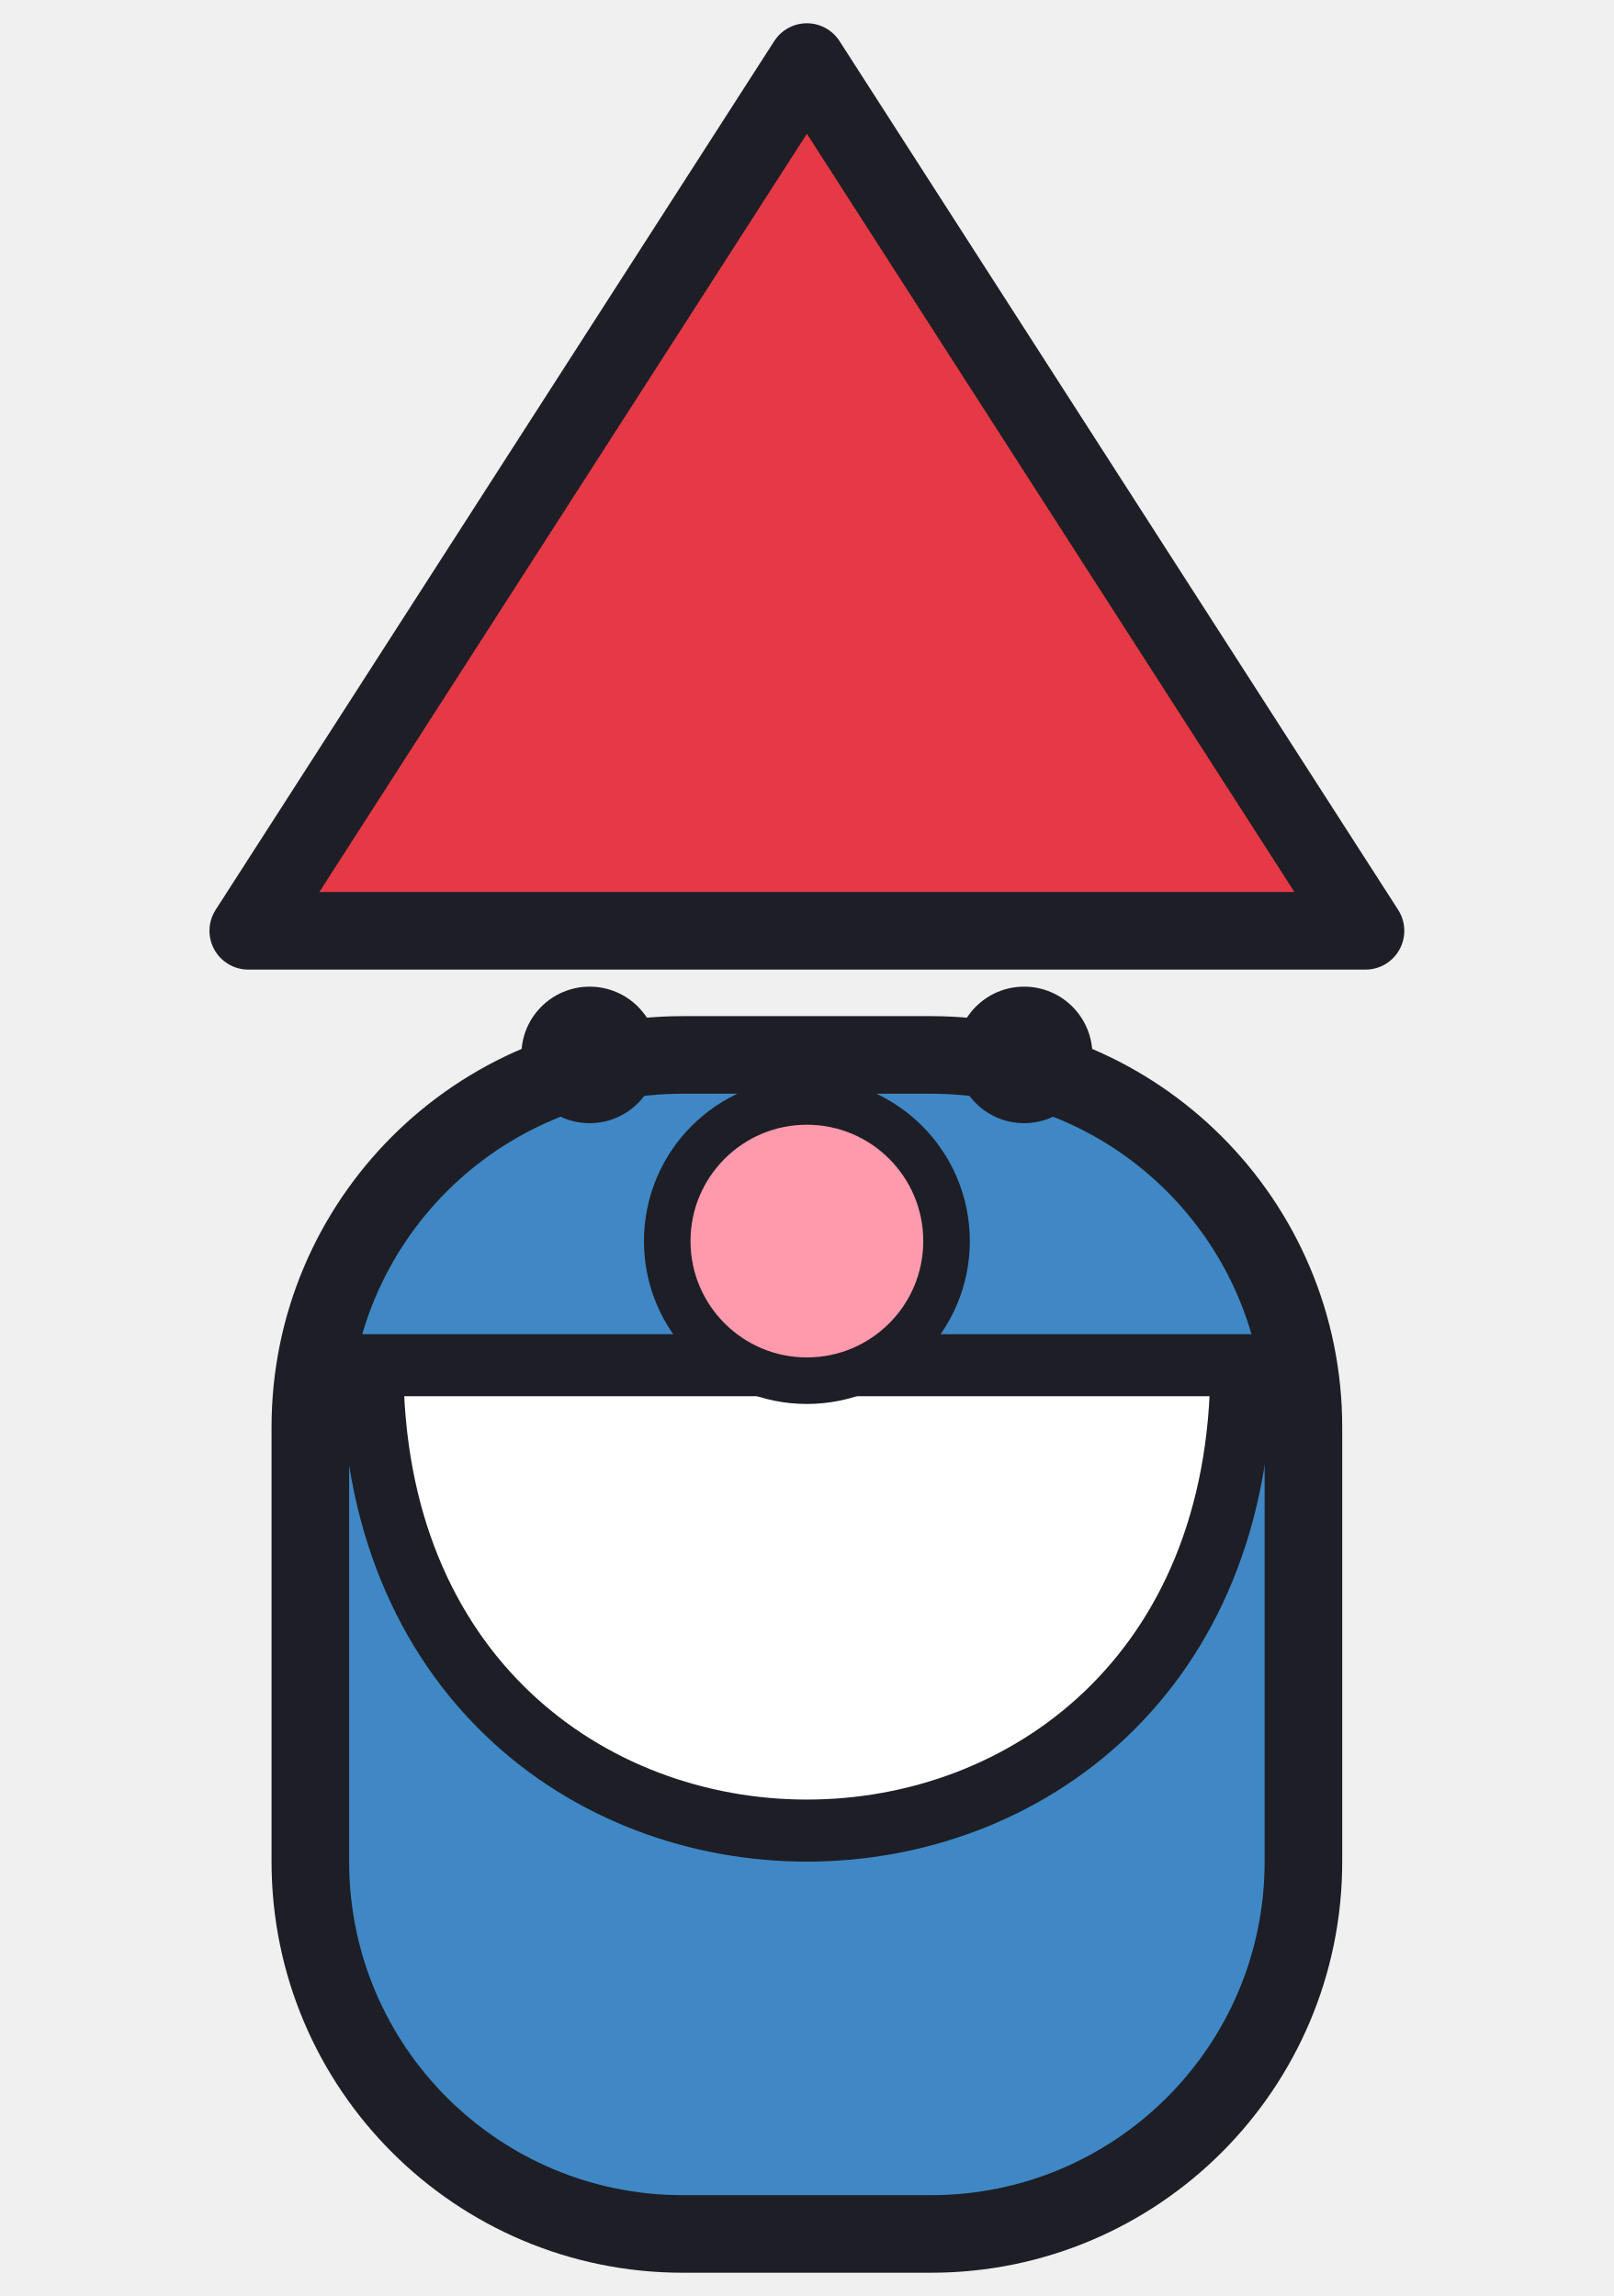
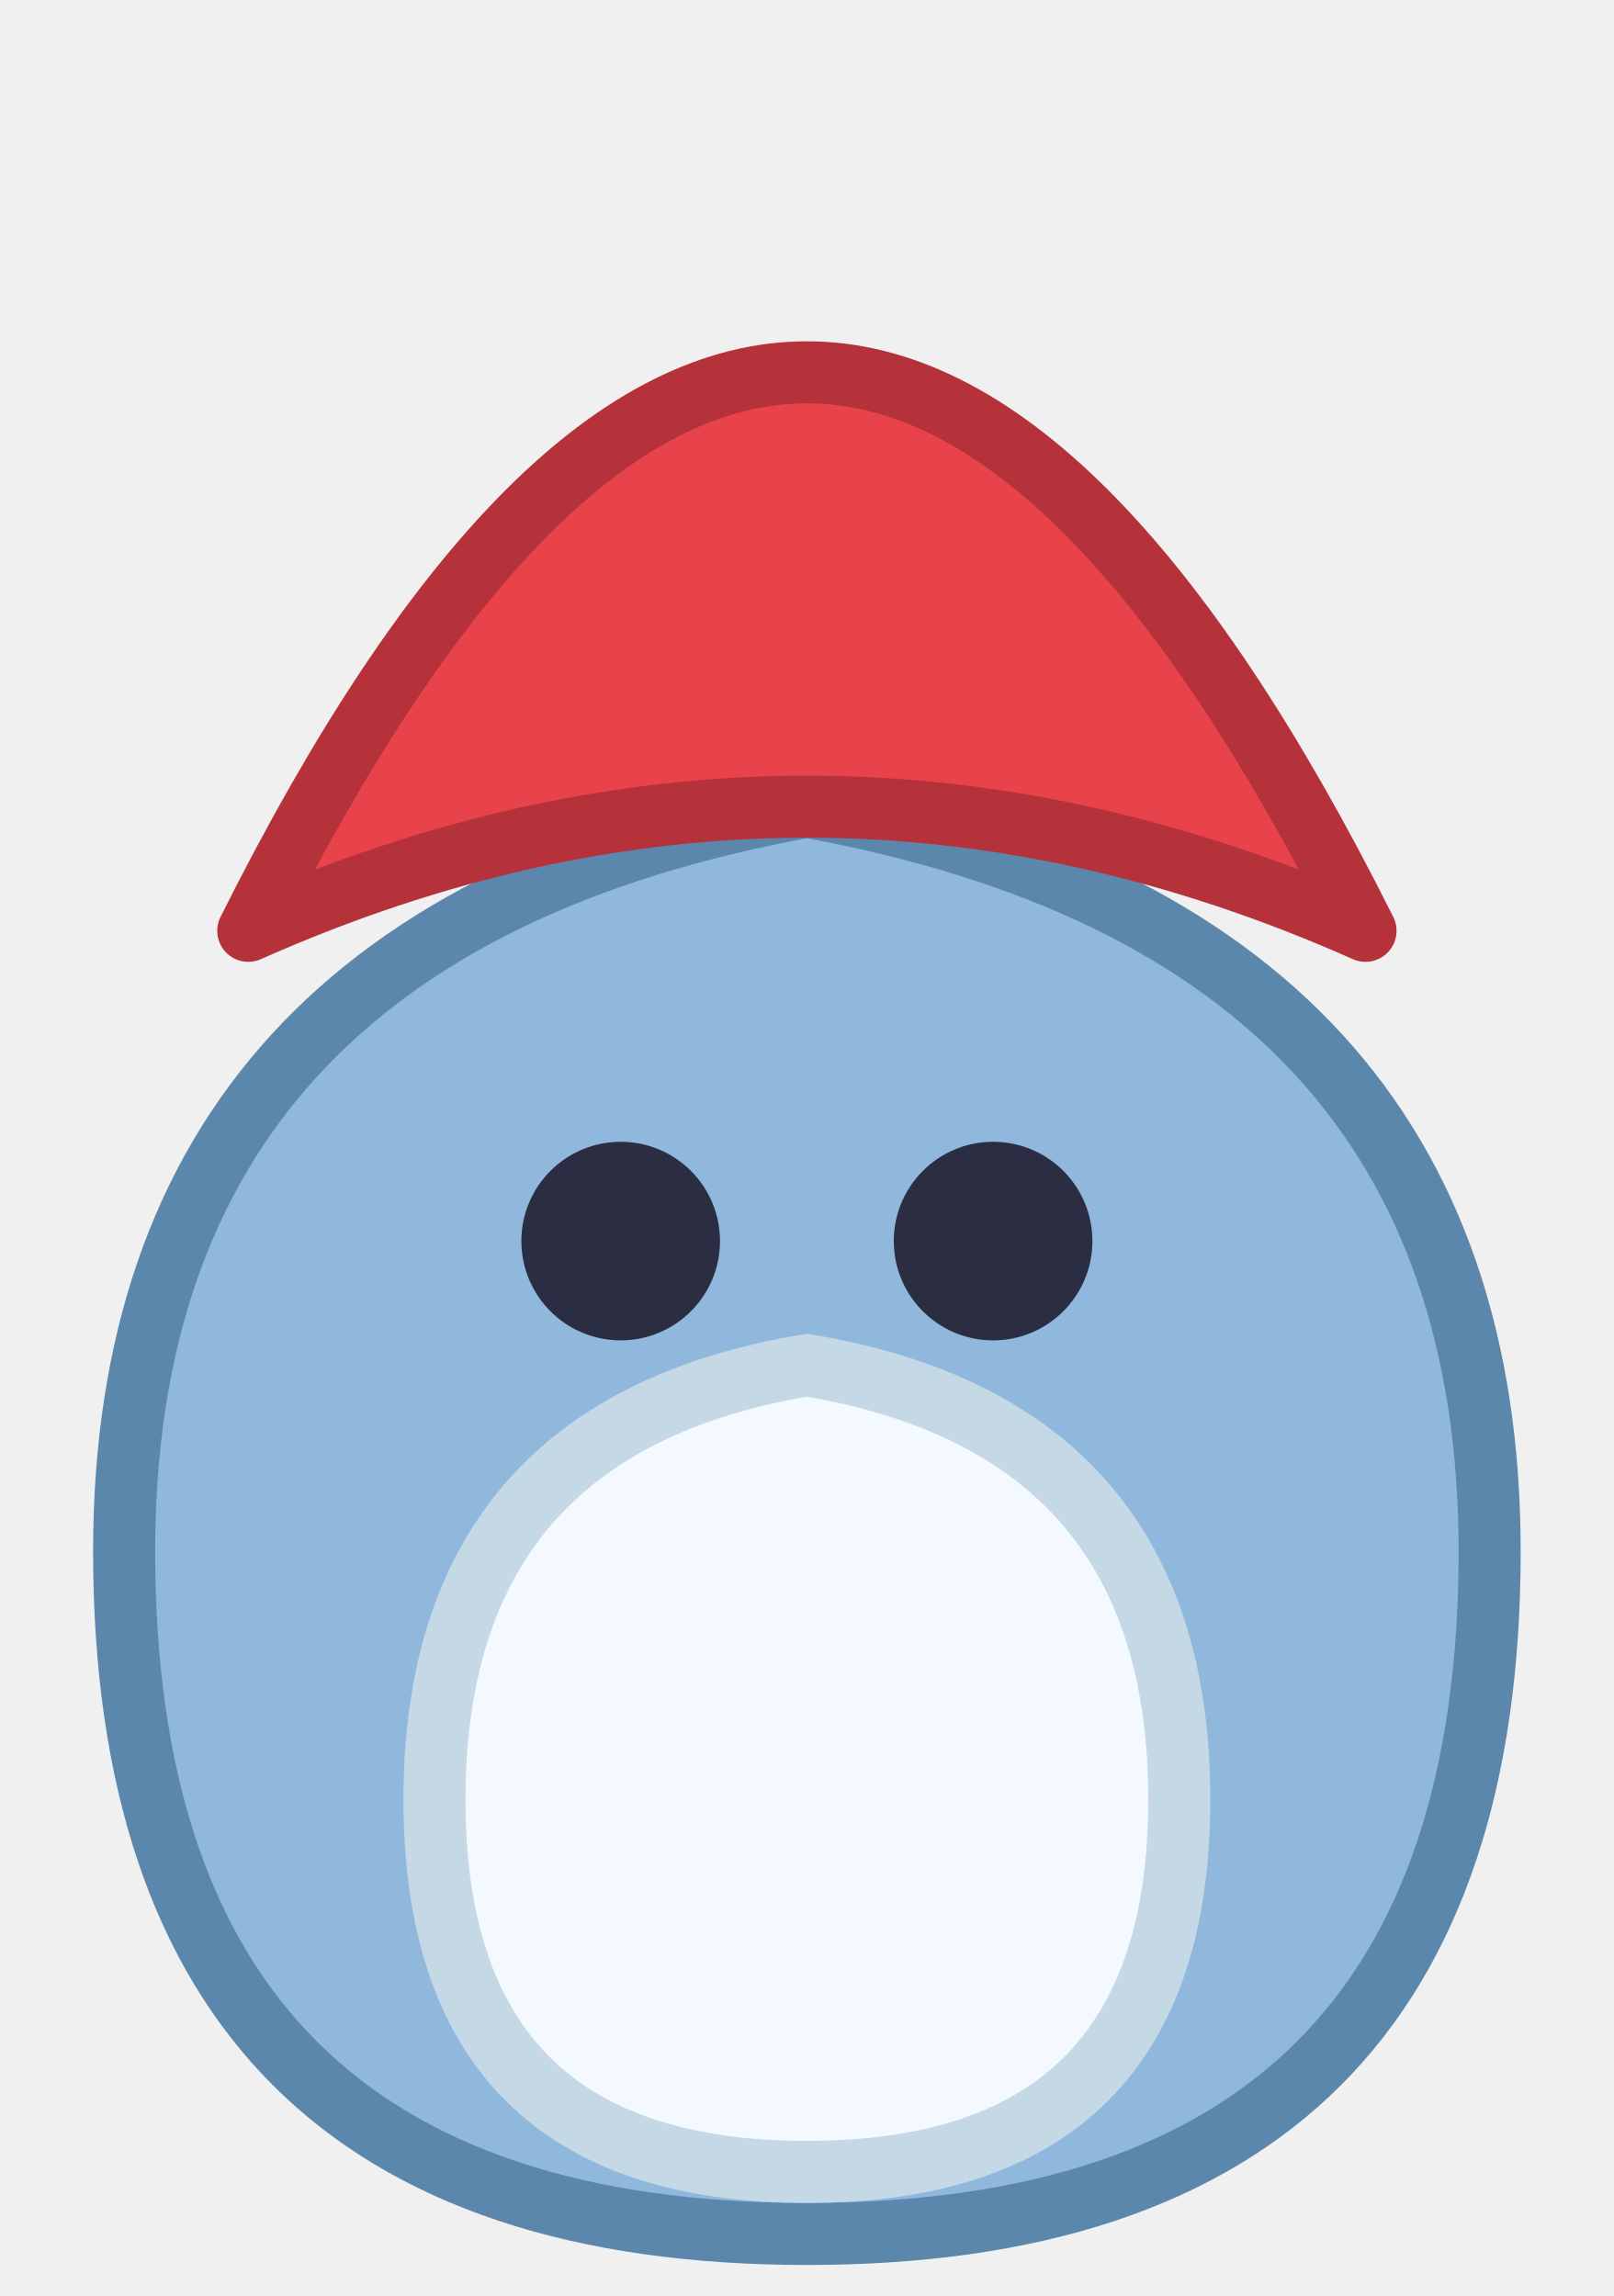
<svg xmlns="http://www.w3.org/2000/svg" width="52" height="74" viewBox="0 0 52 74">
-   <rect x="10" y="34" width="32" height="38" rx="12" fill="#3F88C5" stroke="#1D1E26" stroke-width="2.5" />
-   <path d="M12 44 C12 64, 40 64, 40 44 Z" fill="#FFFFFF" stroke="#1D1E26" stroke-width="2" />
-   <circle cx="26" cy="40" r="4.5" fill="#FF99AC" stroke="#1D1E26" stroke-width="1.5" />
-   <circle cx="19" cy="34" r="2.2" fill="#1D1E26" />
-   <circle cx="33" cy="34" r="2.2" fill="#1D1E26" />
-   <polygon points="26,2 44,30 8,30" fill="#E63946" stroke="#1D1E26" stroke-width="2.5" stroke-linejoin="round" />
+   <path d="M26 26 Q48 30 48 50 Q48 72 26 72 Q4 72 4 50 Q4 30 26 26 Z" fill="#8FB8DC" stroke="#5C87AC" stroke-width="2" />
+   <path d="M26 44 Q38 46 38 58 Q38 70 26 70 Q14 70 14 58 Q14 46 26 44 Z" fill="#F4F9FF" stroke="#C4D8E6" stroke-width="2" />
+   <path d="M8 30 Q26 -6 44 30 Q26 22 8 30 Z" fill="#E8434A" stroke="#B5323A" stroke-width="2" stroke-linejoin="round" />
+   <circle cx="20" cy="40" r="3.2" fill="#2B2D42" />
+   <circle cx="32" cy="40" r="3.2" fill="#2B2D42" />
</svg>
